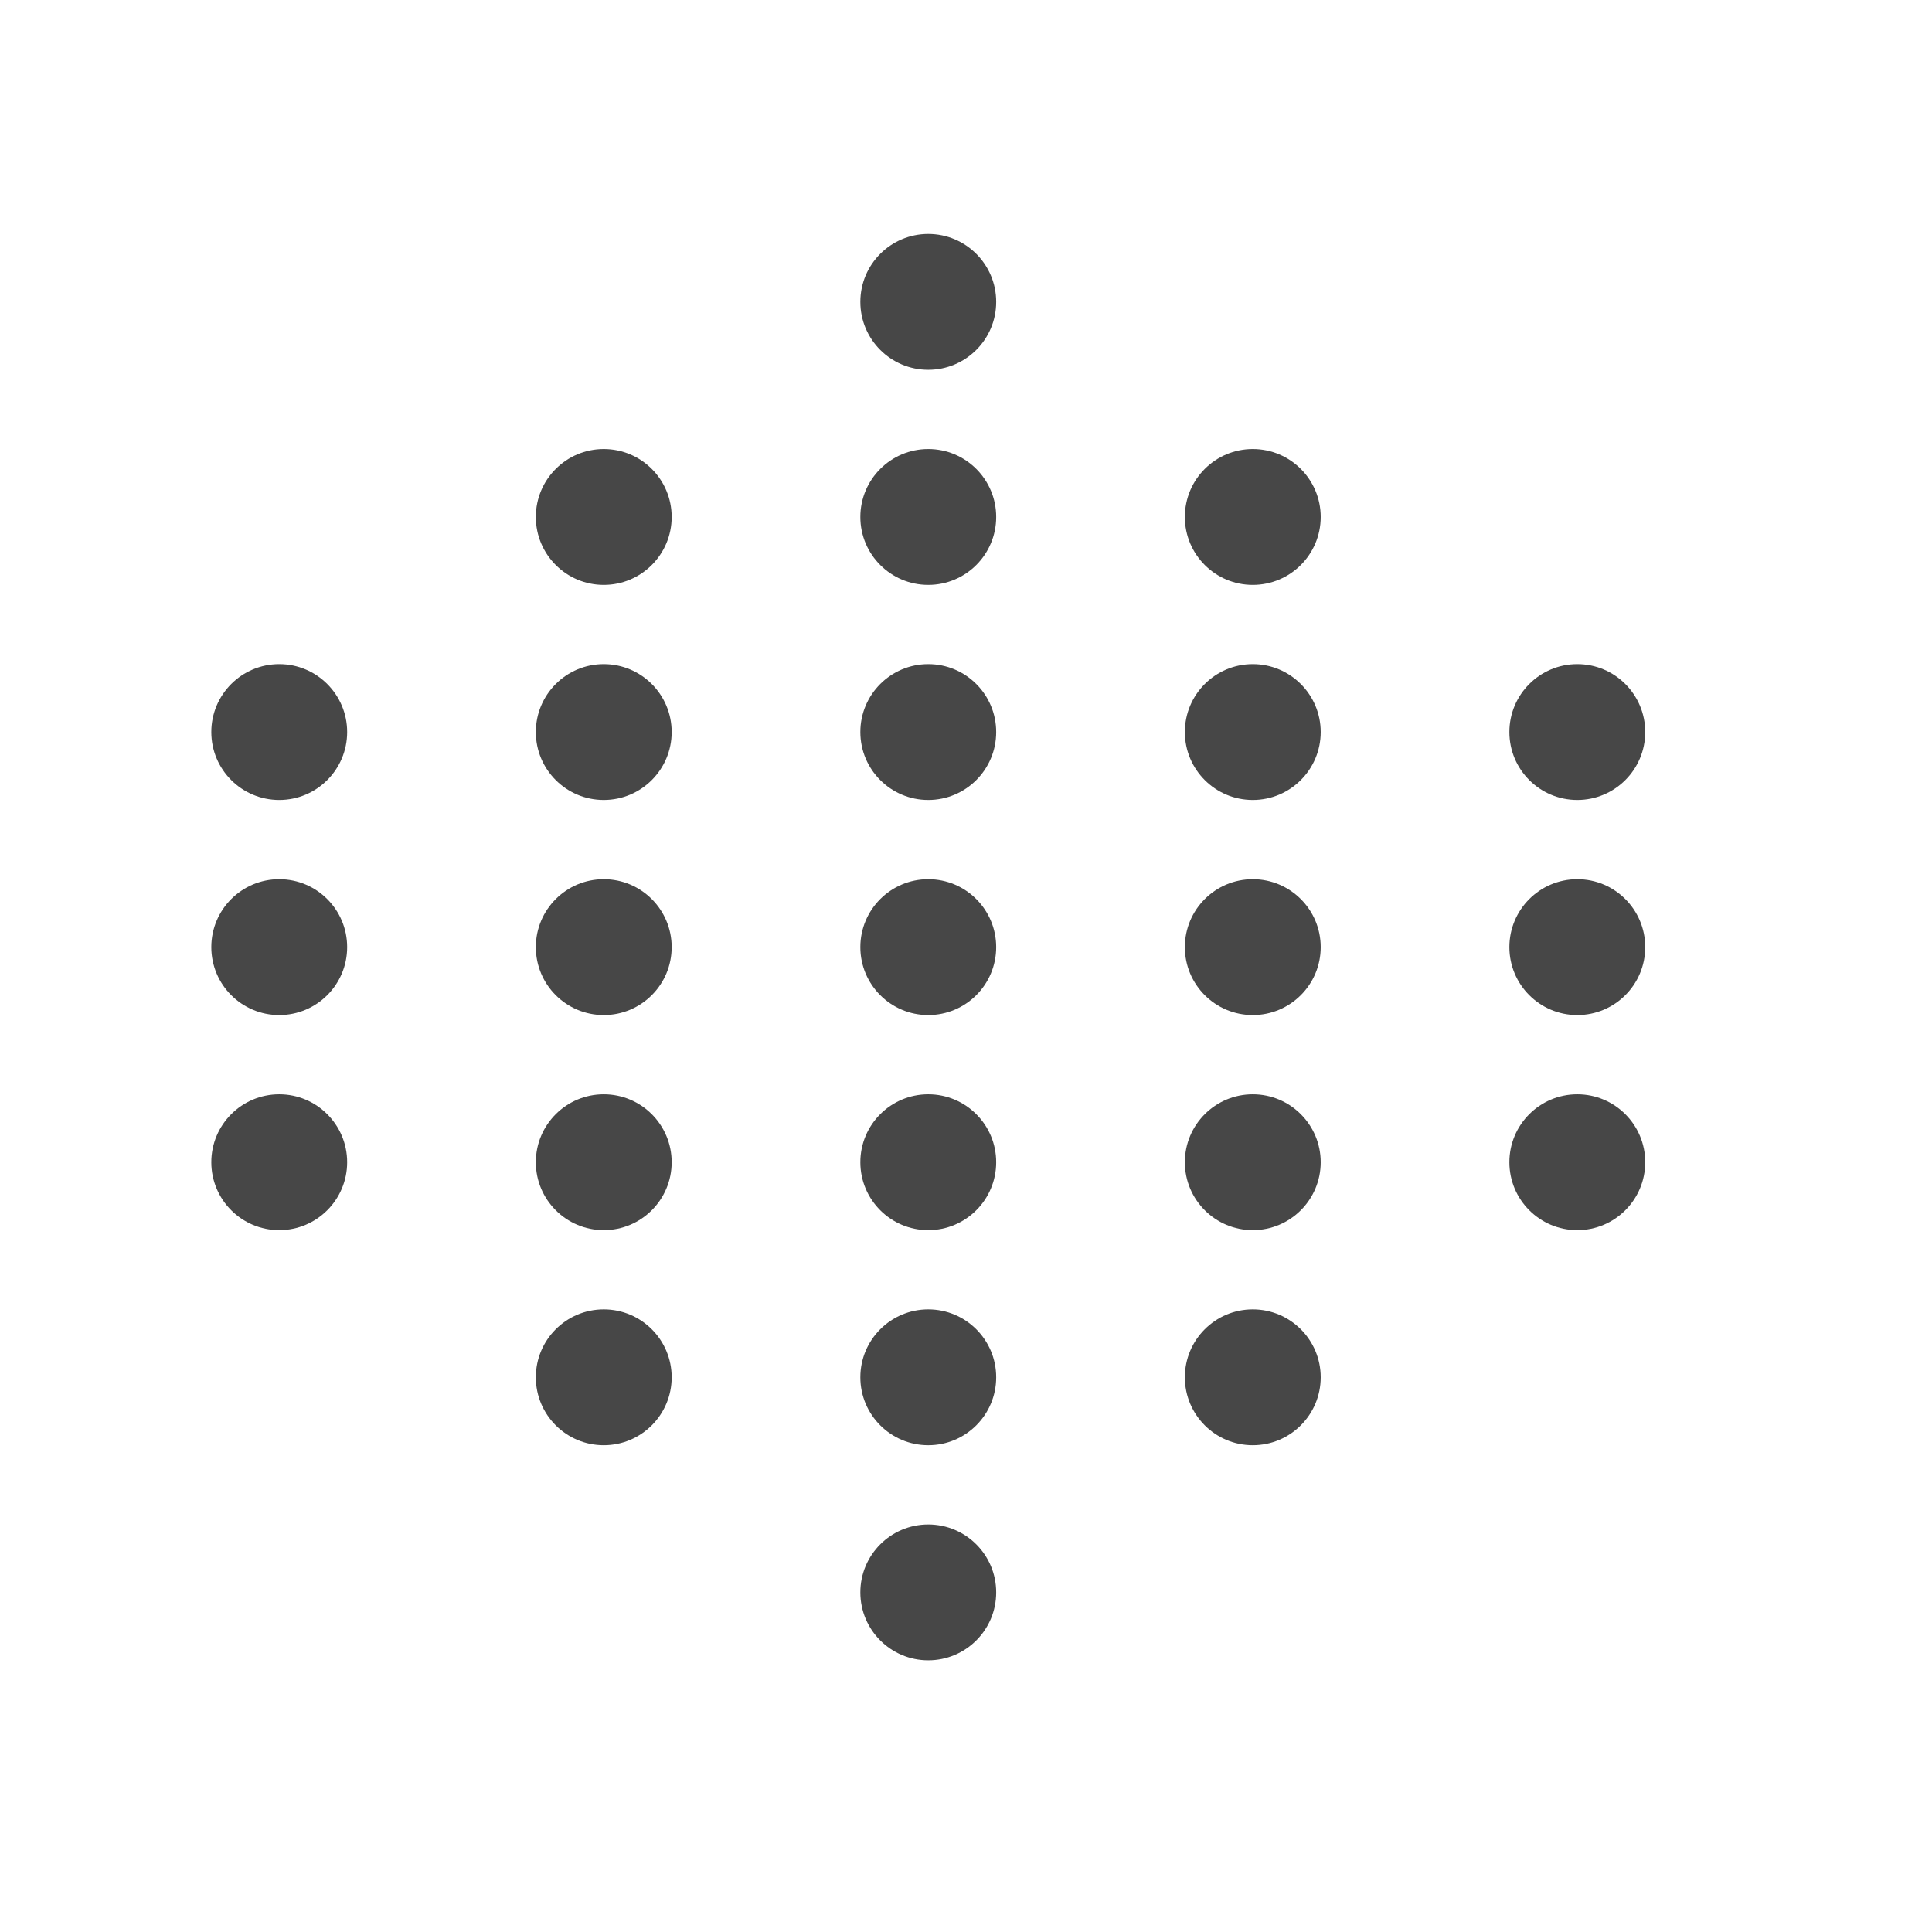
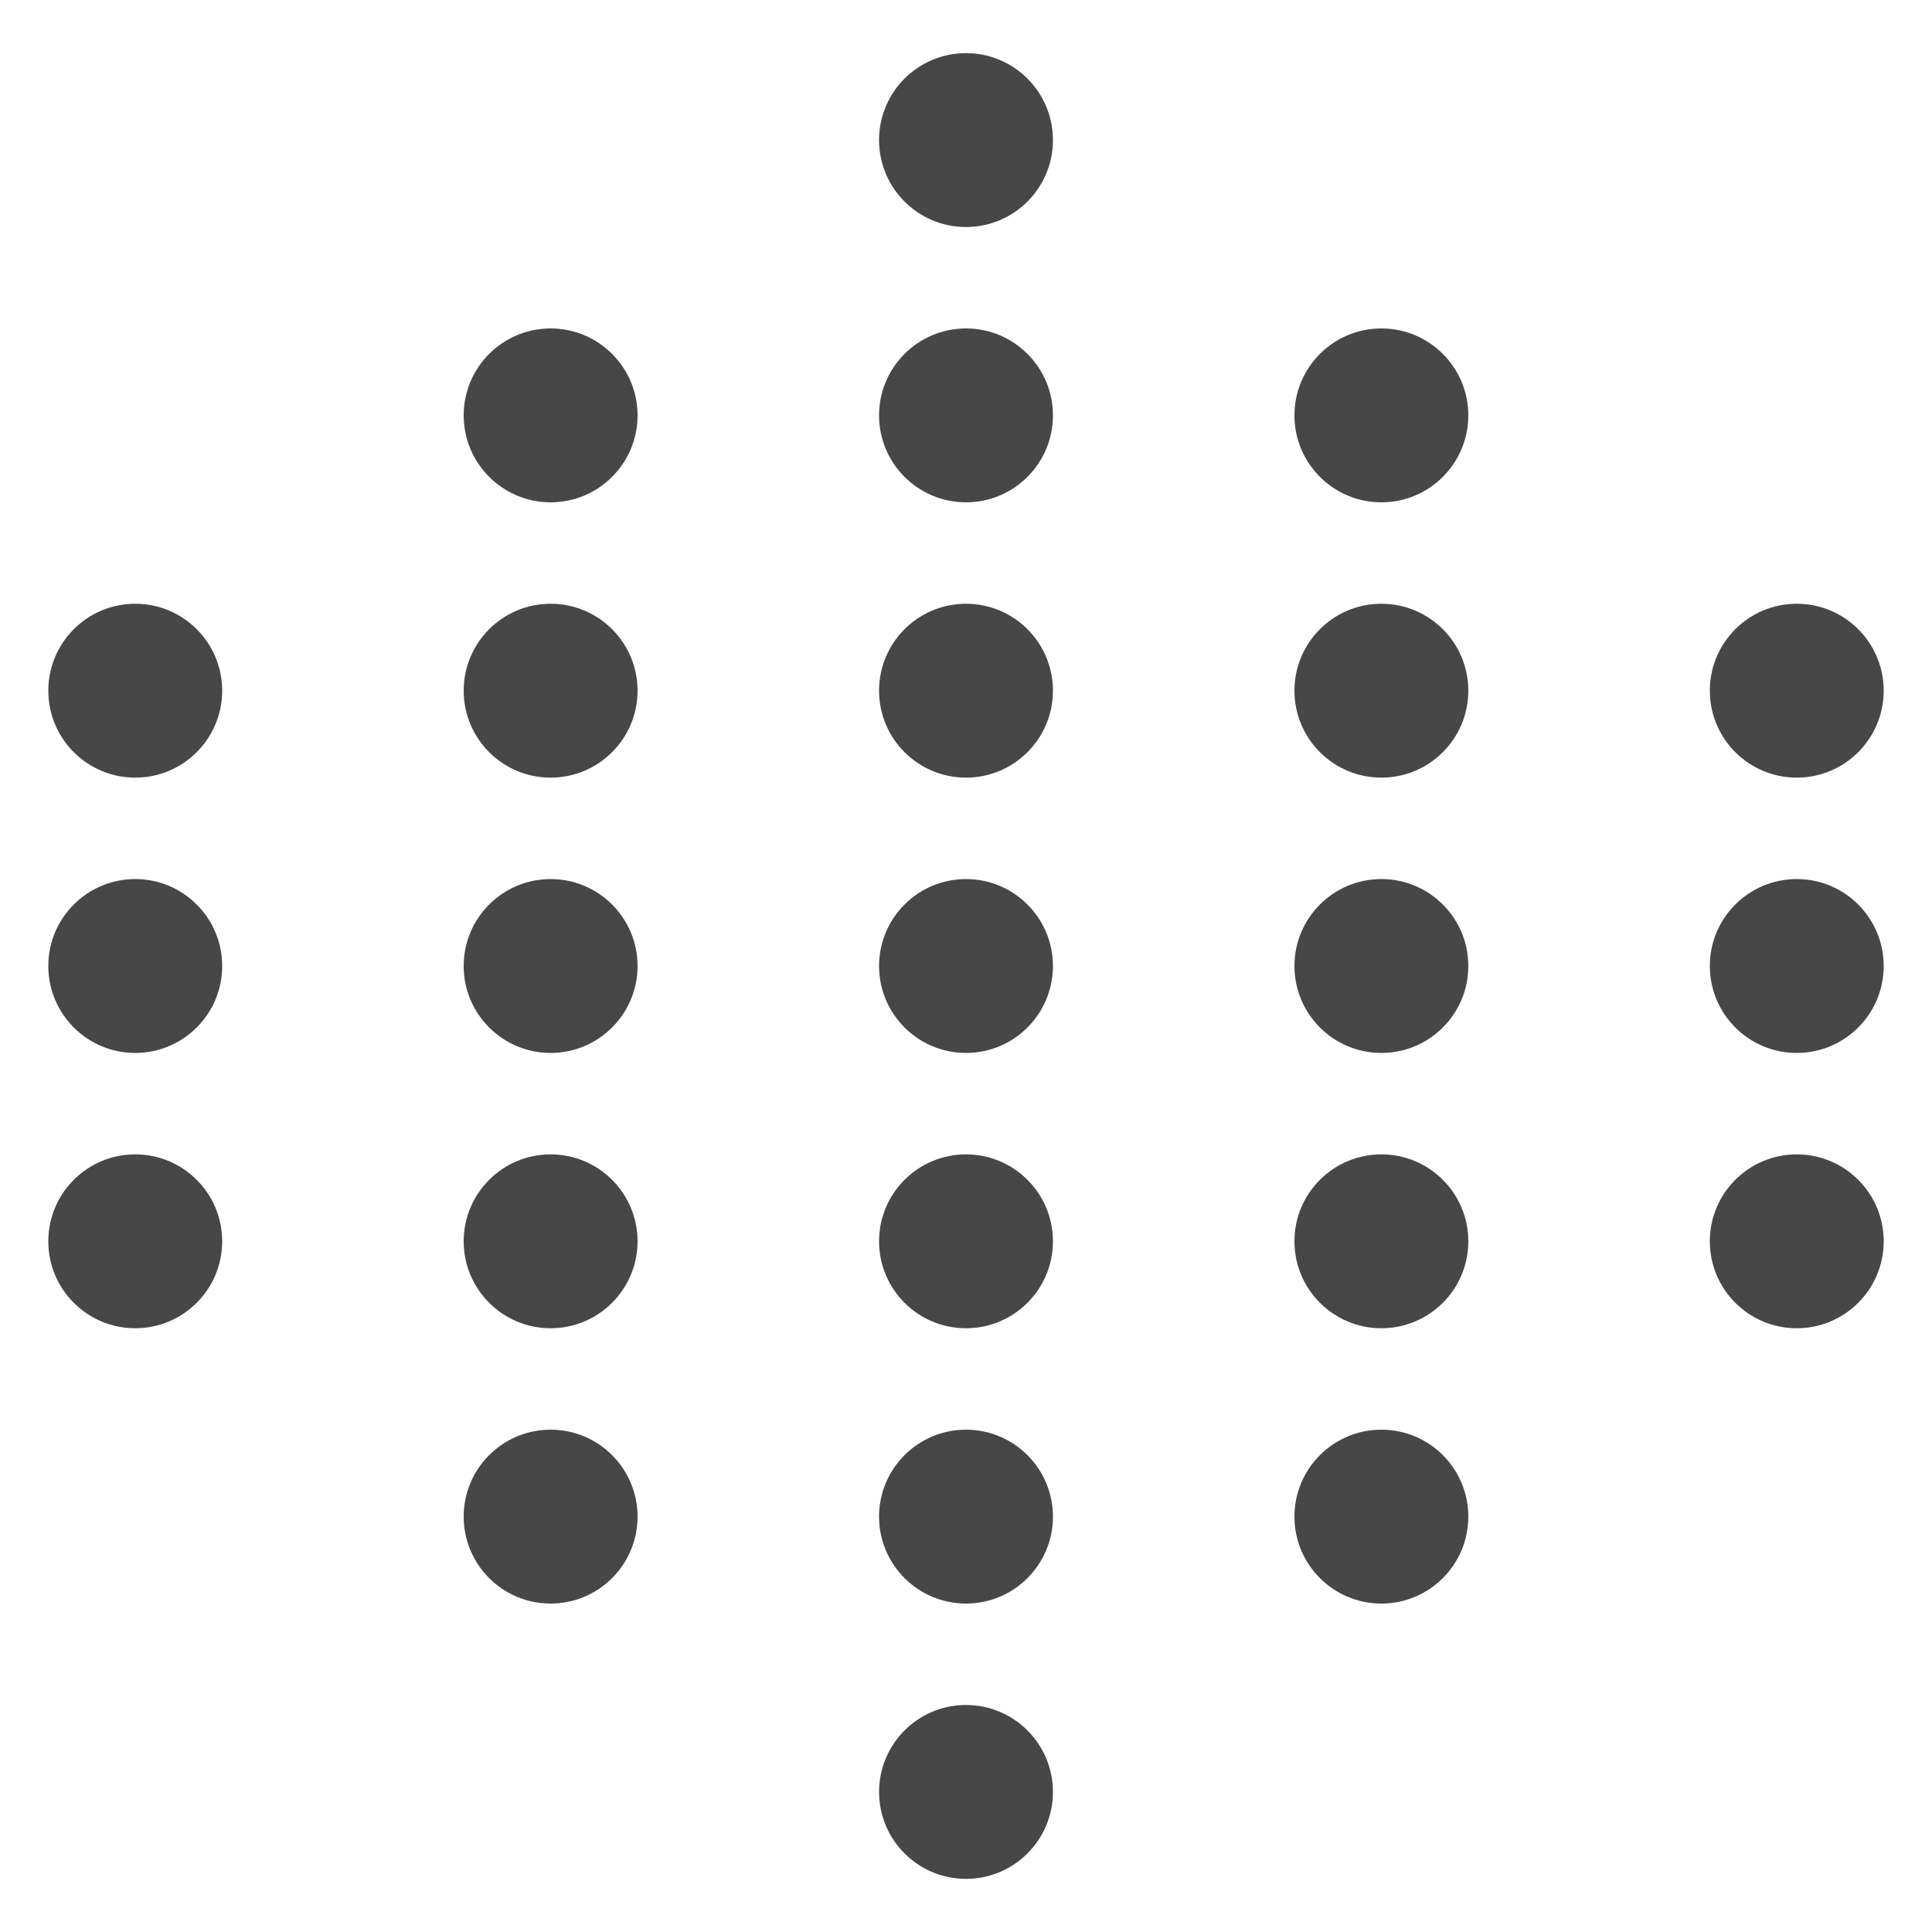
- <svg xmlns="http://www.w3.org/2000/svg" version="1.0" width="512pt" height="512pt" viewBox="0 0 512 512" preserveAspectRatio="xMidYMid meet">
+ <svg xmlns="http://www.w3.org/2000/svg" version="1.0" width="512pt" height="512pt" viewBox="56 56 400 400" preserveAspectRatio="xMidYMid meet">
  <g fill="#474747" stroke="none">
-     <circle cx="246" cy="80" r="18" />
-     <circle cx="160" cy="137" r="18" />
-     <circle cx="246" cy="137" r="18" />
-     <circle cx="332" cy="137" r="18" />
-     <circle cx="74" cy="194" r="18" />
-     <circle cx="160" cy="194" r="18" />
-     <circle cx="246" cy="194" r="18" />
-     <circle cx="332" cy="194" r="18" />
-     <circle cx="418" cy="194" r="18" />
-     <circle cx="74" cy="251" r="18" />
-     <circle cx="160" cy="251" r="18" />
-     <circle cx="246" cy="251" r="18" />
-     <circle cx="332" cy="251" r="18" />
-     <circle cx="418" cy="251" r="18" />
-     <circle cx="74" cy="308" r="18" />
-     <circle cx="160" cy="308" r="18" />
-     <circle cx="246" cy="308" r="18" />
-     <circle cx="332" cy="308" r="18" />
-     <circle cx="418" cy="308" r="18" />
-     <circle cx="160" cy="365" r="18" />
-     <circle cx="246" cy="365" r="18" />
-     <circle cx="332" cy="365" r="18" />
-     <circle cx="246" cy="422" r="18" />
+     <circle cx="256" cy="85" r="18" />
+     <circle cx="170" cy="142" r="18" />
+     <circle cx="256" cy="142" r="18" />
+     <circle cx="342" cy="142" r="18" />
+     <circle cx="84" cy="199" r="18" />
+     <circle cx="170" cy="199" r="18" />
+     <circle cx="256" cy="199" r="18" />
+     <circle cx="342" cy="199" r="18" />
+     <circle cx="428" cy="199" r="18" />
+     <circle cx="84" cy="256" r="18" />
+     <circle cx="170" cy="256" r="18" />
+     <circle cx="256" cy="256" r="18" />
+     <circle cx="342" cy="256" r="18" />
+     <circle cx="428" cy="256" r="18" />
+     <circle cx="84" cy="313" r="18" />
+     <circle cx="170" cy="313" r="18" />
+     <circle cx="256" cy="313" r="18" />
+     <circle cx="342" cy="313" r="18" />
+     <circle cx="428" cy="313" r="18" />
+     <circle cx="170" cy="370" r="18" />
+     <circle cx="256" cy="370" r="18" />
+     <circle cx="342" cy="370" r="18" />
+     <circle cx="256" cy="427" r="18" />
  </g>
</svg>
